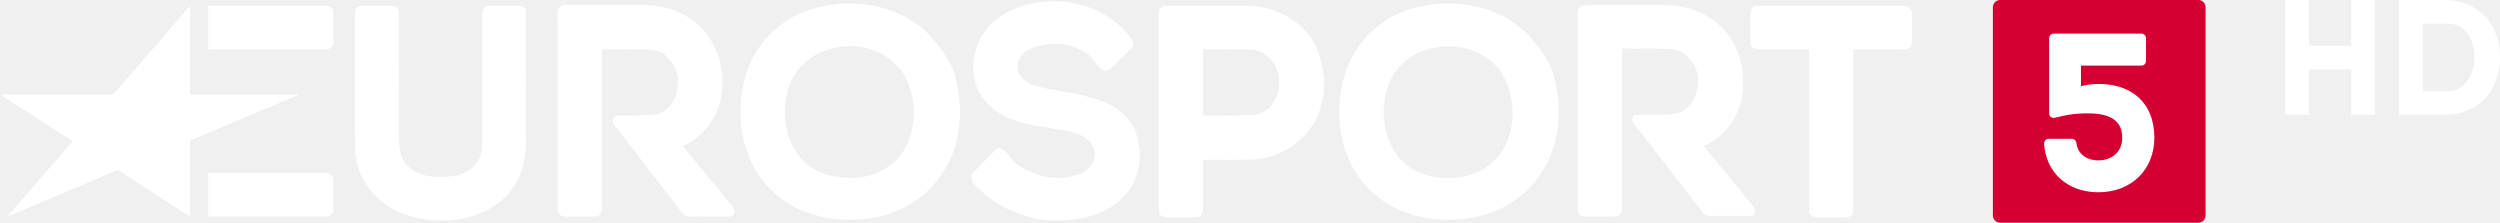
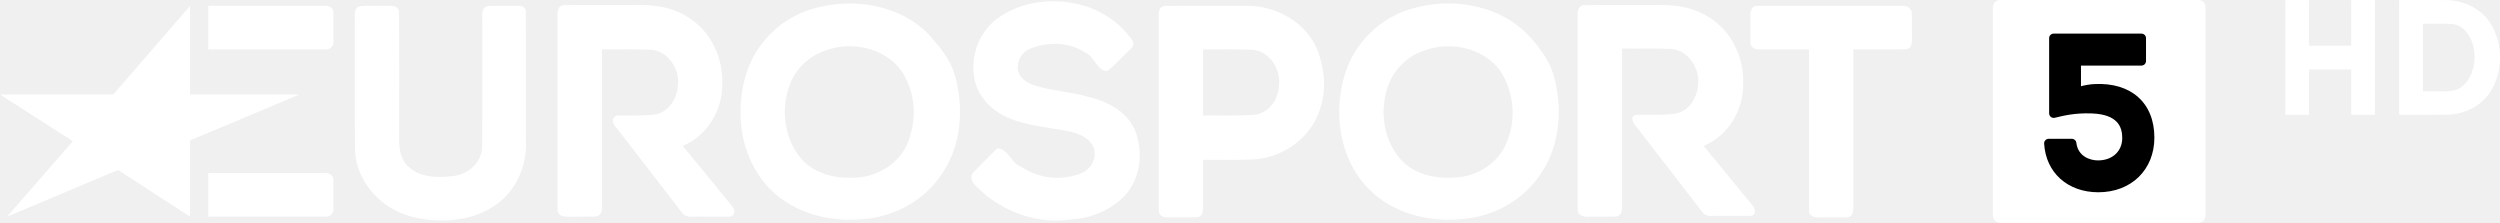
<svg xmlns="http://www.w3.org/2000/svg" version="1.1" viewBox="0 0 706.53 62.941">
  <g transform="translate(-.0015268 -6e-4)" fill="#fff">
-     <g transform="matrix(1.5724,0,0,1.5724,511.36,-943.18)" color="#000000">
+     <g transform="matrix(1.5724,0,0,1.5724,511.36,-943.18)">
      <path d="m105.99 599.84v20.629c3.02-0.017 6.04 0.038 9.06-0.036 3.221-0.153 6.397-2 7.834-4.94 1.717-3.417 1.661-7.715-0.224-11.05-1.636-2.945-5.04-4.608-8.346-4.591-2.773-0.017-5.547-3e-3 -8.32-8e-3zm4.28 4.254c1.754 0.026 3.514-0.062 5.264 0.063 1.994 0.201 3.349 2.053 3.763 3.889 0.62 2.505 0.113 5.498-1.89 7.26-1.233 1.107-2.964 0.933-4.496 0.939h-2.641v-12.152z" />
      <path d="m85.53 599.85v20.621h4.281v-8.152h7.57v8.152h4.281v-20.621h-4.281v8.188h-7.57v-8.188z" />
    </g>
    <g transform="matrix(.95405 0 0 .95405 -1.515 -.027)">
      <path d="m57.895 64.201c-7.117-4.609-14.234-9.217-21.35-13.826-10.949 4.609-21.897 9.217-32.846 13.826 6.491-7.451 12.982-14.901 19.473-22.352-7.195-4.609-14.39-9.217-21.584-13.826h33.55c7.586-8.757 15.172-17.513 22.757-26.27v26.27h32.377l-32.377 13.596v22.583z" />
      <path d="m98.248 14.658c1.339 0.054 2.314-1.279 2.111-2.545-7e-3 -2.833 0.014-5.666-0.011-8.499-0.093-1.306-1.451-2.035-2.65-1.861h-34.408v12.904h34.957z" />
      <path d="m98.248 64.201c1.339 0.054 2.314-1.279 2.111-2.545-7e-3 -2.833 0.014-5.666-0.011-8.499-0.093-1.306-1.451-2.035-2.65-1.861h-34.408v12.904h34.957z" />
      <path d="m565.6 1.753h-43.4c-2.097-0.028-2.248 2.249-2.111 3.809 0.027 2.48-0.055 4.965 0.043 7.441 0.504 2.15 2.957 1.582 4.592 1.654h12.726v47.7c0 2.09 2.293 2.196 3.846 2.074 2.535-0.027 5.076 0.054 7.608-0.042 2.112-0.432 1.643-2.807 1.684-4.398v-45.33c5.225-0.028 10.456 0.055 15.677-0.042 2.112-0.432 1.643-2.807 1.684-4.398-0.076-2.265 0.154-4.573-0.12-6.811-0.331-0.925-1.216-1.667-2.226-1.654z" />
      <path d="m392.22 15.81c-3.04-8.838-12.48-14.243-21.59-14.06-8.04 0.028-16.09-0.056-24.12 0.042-2.12 0.436-1.64 2.823-1.684 4.419v56.14c1e-4 2.098 2.306 2.195 3.862 2.074 2.53-0.028 5.065 0.055 7.592-0.042 2.12-0.436 1.64-2.823 1.684-4.419v-12.591c5.086-0.06 10.181 0.134 15.261-0.126 9.132-0.662 17.819-7.286 19.789-16.406 1.436-4.961 0.787-10.199-0.797-15.04zm-12.434 12.674c-1.034 3.084-3.848 5.474-7.156 5.588-4.88 0.312-9.776 0.119-14.663 0.173v-19.587c4.898 0.053 9.805-0.114 14.697 0.097 5.12 0.539 8.491 5.946 7.782 10.845-0.086 0.985-0.288 1.966-0.66 2.884z" />
      <path d="m303.07 19.727c-0.258 3.07 2.752 5.02 5.364 5.703 4.874 1.57 10.07 1.713 14.986 3.154 5.811 1.302 11.997 4.254 14.388 10.09 2.747 6.816 1.503 15.524-4.239 20.458-4.264 3.776-9.911 5.793-15.575 6-8.714 1.132-17.644-1.91-24.441-7.328-1.549-1.73-5.148-3.638-3.988-6.319 2.438-2.493 4.833-5.05 7.364-7.444 3.139-0.37 4.177 4.477 7.181 5.394 4.995 3.427 11.619 4.214 17.278 2.097 2.968-0.958 5.087-4.083 4.327-7.215-0.766-3.01-4.076-4.61-6.876-5.251-6.173-1.298-12.629-1.64-18.498-4.105-5.222-2.197-9.725-6.873-10.259-12.707-0.874-6.34 1.829-12.979 7-16.785 7.341-5.308 17.316-6.292 25.867-3.657 5.722 1.712 10.87 5.474 14.231 10.404 0.803 1.732-1.297 2.676-2.201 3.815-1.797 1.642-3.364 3.575-5.336 4.996-3.057 0.19-3.813-4.386-6.63-5.433-4.76-3.252-11.205-3.2-16.404-1.094-2.058 0.926-3.531 2.928-3.544 5.223z" />
      <path d="m275.85 9.358c-8.73-8.123-21.95-10.04-33.17-6.819-9.356 2.52-17.11 9.992-20 19.233-3.604 11.424-1.779 25.17 6.776 33.987 7.578 7.924 19.292 10.51 29.872 8.948 8.659-1.2 16.805-6.098 21.512-13.529 5.613-8.383 6.28-19.319 3.611-28.848-1.34-4.715-4.614-8.584-7.818-12.177-0.258-0.269-0.52-0.534-0.785-0.796zm-5.161 32.491c-2.428 6.527-9.211 10.736-16.06 10.803-6.03 0.354-12.635-1.392-16.374-6.452-4.358-5.728-5.269-13.781-2.932-20.508 1.701-5.069 5.849-9.116 10.938-10.741 8.294-3.064 19.15-0.356 23.416 7.835 2.662 5.062 3.323 11.06 1.76 16.573-0.205 0.843-0.449 1.677-0.749 2.49z" />
      <path d="m453.22 9.358c-8.73-8.123-21.95-10.04-33.17-6.819-9.35 2.52-17.11 9.992-20 19.234-3.604 11.424-1.779 25.17 6.776 33.987 7.578 7.924 19.292 10.51 29.872 8.948 8.659-1.2 16.805-6.098 21.512-13.529 5.613-8.383 6.28-19.319 3.611-28.848-1.33-4.557-4.338-8.44-7.492-11.904-0.36-0.367-0.731-0.723-1.112-1.069zm-5.161 32.491c-2.428 6.527-9.211 10.736-16.06 10.803-6.03 0.354-12.635-1.392-16.374-6.452-4.358-5.728-5.269-13.781-2.932-20.508 1.701-5.069 5.849-9.116 10.938-10.741 8.294-3.064 19.15-0.356 23.416 7.835 3.066 5.873 3.494 12.9 1.01 19.06z" />
      <path d="m155.49 1.753c-3.114 0.027-6.233-0.054-9.343 0.042-2.141 0.447-1.632 2.862-1.684 4.472-0.031 12.481 0.062 24.964-0.048 37.443-0.242 4.538-4.251 8.07-8.649 8.468-4.656 0.583-10.2 0.481-13.622-3.213-2.894-3.143-2.243-7.557-2.315-11.469-0.028-11.363 0.057-22.731-0.043-34.09-0.521-2.178-3.02-1.57-4.672-1.654-2.375 0.087-4.794-0.187-7.137 0.162-1.939 0.924-1.105 3.302-1.287 5 0.033 12.515-0.067 25.03 0.052 37.547 0.33 9.515 7.981 17.681 17.06 19.83 8.259 2 17.73 1.391 24.802-3.693 6.102-4.227 9.157-11.848 8.767-19.13-0.019-12.815 0.039-25.648-0.029-38.452-0.226-0.79-1.053-1.277-1.848-1.264z" />
      <path d="m218.37 60.975c-4.849-5.914-9.697-11.829-14.546-17.743 7.204-2.902 11.777-10.55 11.722-18.212 0.311-7.774-3.382-15.796-10.154-19.876-4.817-3.187-10.697-3.812-16.333-3.62-6.873 0.028-13.751-0.056-20.62 0.042-2.206 0.484-1.605 2.99-1.684 4.647v55.916c5e-3 2.122 2.342 2.189 3.909 2.074 2.514-0.027 5.03 0.054 7.545-0.042 2.206-0.484 1.605-2.99 1.684-4.647v-44.855c4.898 0.054 9.805-0.114 14.697 0.097 5.12 0.539 8.491 5.946 7.782 10.845-0.293 3.871-2.935 7.915-7.04 8.375-3.642 0.433-7.319 0.217-10.978 0.27-2.037 0.78-1.143 2.785 0.026 3.856l19.447 25.18c1.333 1.51 3.475 0.728 5.238 0.922 2.856 1e-4 5.714-3e-3 8.567 3e-3 1.833-0.142 1.852-2.224 0.741-3.229z" />
      <path d="m520.79 60.975c-4.849-5.914-9.697-11.829-14.546-17.743 7.204-2.902 11.777-10.55 11.722-18.212 0.311-7.774-3.382-15.796-10.154-19.876-4.818-3.188-10.699-3.812-16.335-3.62-6.95 0.028-13.906-0.055-20.853 0.042-2.207 0.484-1.604 2.992-1.684 4.649v55.914c5e-3 2.123 2.343 2.189 3.911 2.074 2.514-0.027 5.03 0.054 7.544-0.042 2.207-0.484 1.604-2.992 1.684-4.649v-45.08c4.898 0.054 9.805-0.114 14.697 0.097 5.12 0.539 8.491 5.946 7.782 10.845-0.293 3.871-2.935 7.915-7.04 8.375-3.779 0.482-7.601 0.15-11.394 0.312-2.05 0.673-0.487 2.817 0.443 3.815 6.482 8.392 12.964 16.785 19.446 25.18 1.334 1.51 3.477 0.728 5.24 0.922 3.079-0.017 6.184 0.03 9.243-0.014 1.4-0.409 1.041-2.149 0.297-2.981z" />
    </g>
  </g>
-   <path d="m621.29 62.941h-56.057c-1.127 0-2.022-0.907-2.022-2.051v-58.839c0.01-1.105 0.9-2.051 2.03-2.051h56.057c1.127 0 2.022 0.946 2.022 2.051v58.839c0 1.144-0.894 2.051-2.022 2.051" fill="#d50032" />
-   <g transform="matrix(1.3298 0 0 -1.3298 599.77 39.02)" fill="#fff">
-     <path d="m0 0c0 2.245-0.824 5.031-6.483 5.237-3.773 0.138-6.208-0.54-7.863-0.929-0.284-0.069-0.591-1e-3 -0.823 0.182-0.231 0.185-0.367 0.465-0.367 0.761v15.979c0 0.536 0.432 0.969 0.971 0.969h18.648c0.536 0 0.969-0.433 0.969-0.969v-4.855c0-0.534-0.433-0.97-0.969-0.97h-12.851v-4.392c0.544 0.17 1.898 0.434 2.933 0.467 7.714 0.362 12.665-3.993 12.665-11.384 0-6.809-4.891-11.614-11.913-11.614-6.513 0-11.142 4.153-11.517 10.334-0.016 0.267 0.079 0.528 0.263 0.723 0.182 0.194 0.438 0.306 0.705 0.306h4.919c0.499 0 0.907-0.379 0.967-0.876 0.349-2.87 2.908-3.716 4.573-3.716 3.205 0 5.173 2.048 5.173 4.747" fill="#fff" />
+   <path d="m621.29 62.941h-56.057c-1.127 0-2.022-0.907-2.022-2.051v-58.839c0.01-1.105 0.9-2.051 2.03-2.051h56.057c1.127 0 2.022 0.946 2.022 2.051v58.839c0 1.144-0.894 2.051-2.022 2.051" fill="#fff" />
+   <g transform="matrix(1.3298 0 0 -1.3298 599.77 39.02)">
+     <path d="m0 0c0 2.245-0.824 5.031-6.483 5.237-3.773 0.138-6.208-0.54-7.863-0.929-0.284-0.069-0.591-1e-3 -0.823 0.182-0.231 0.185-0.367 0.465-0.367 0.761v15.979c0 0.536 0.432 0.969 0.971 0.969h18.648c0.536 0 0.969-0.433 0.969-0.969v-4.855c0-0.534-0.433-0.97-0.969-0.97h-12.851v-4.392c0.544 0.17 1.898 0.434 2.933 0.467 7.714 0.362 12.665-3.993 12.665-11.384 0-6.809-4.891-11.614-11.913-11.614-6.513 0-11.142 4.153-11.517 10.334-0.016 0.267 0.079 0.528 0.263 0.723 0.182 0.194 0.438 0.306 0.705 0.306h4.919c0.499 0 0.907-0.379 0.967-0.876 0.349-2.87 2.908-3.716 4.573-3.716 3.205 0 5.173 2.048 5.173 4.747" />
  </g>
</svg>
